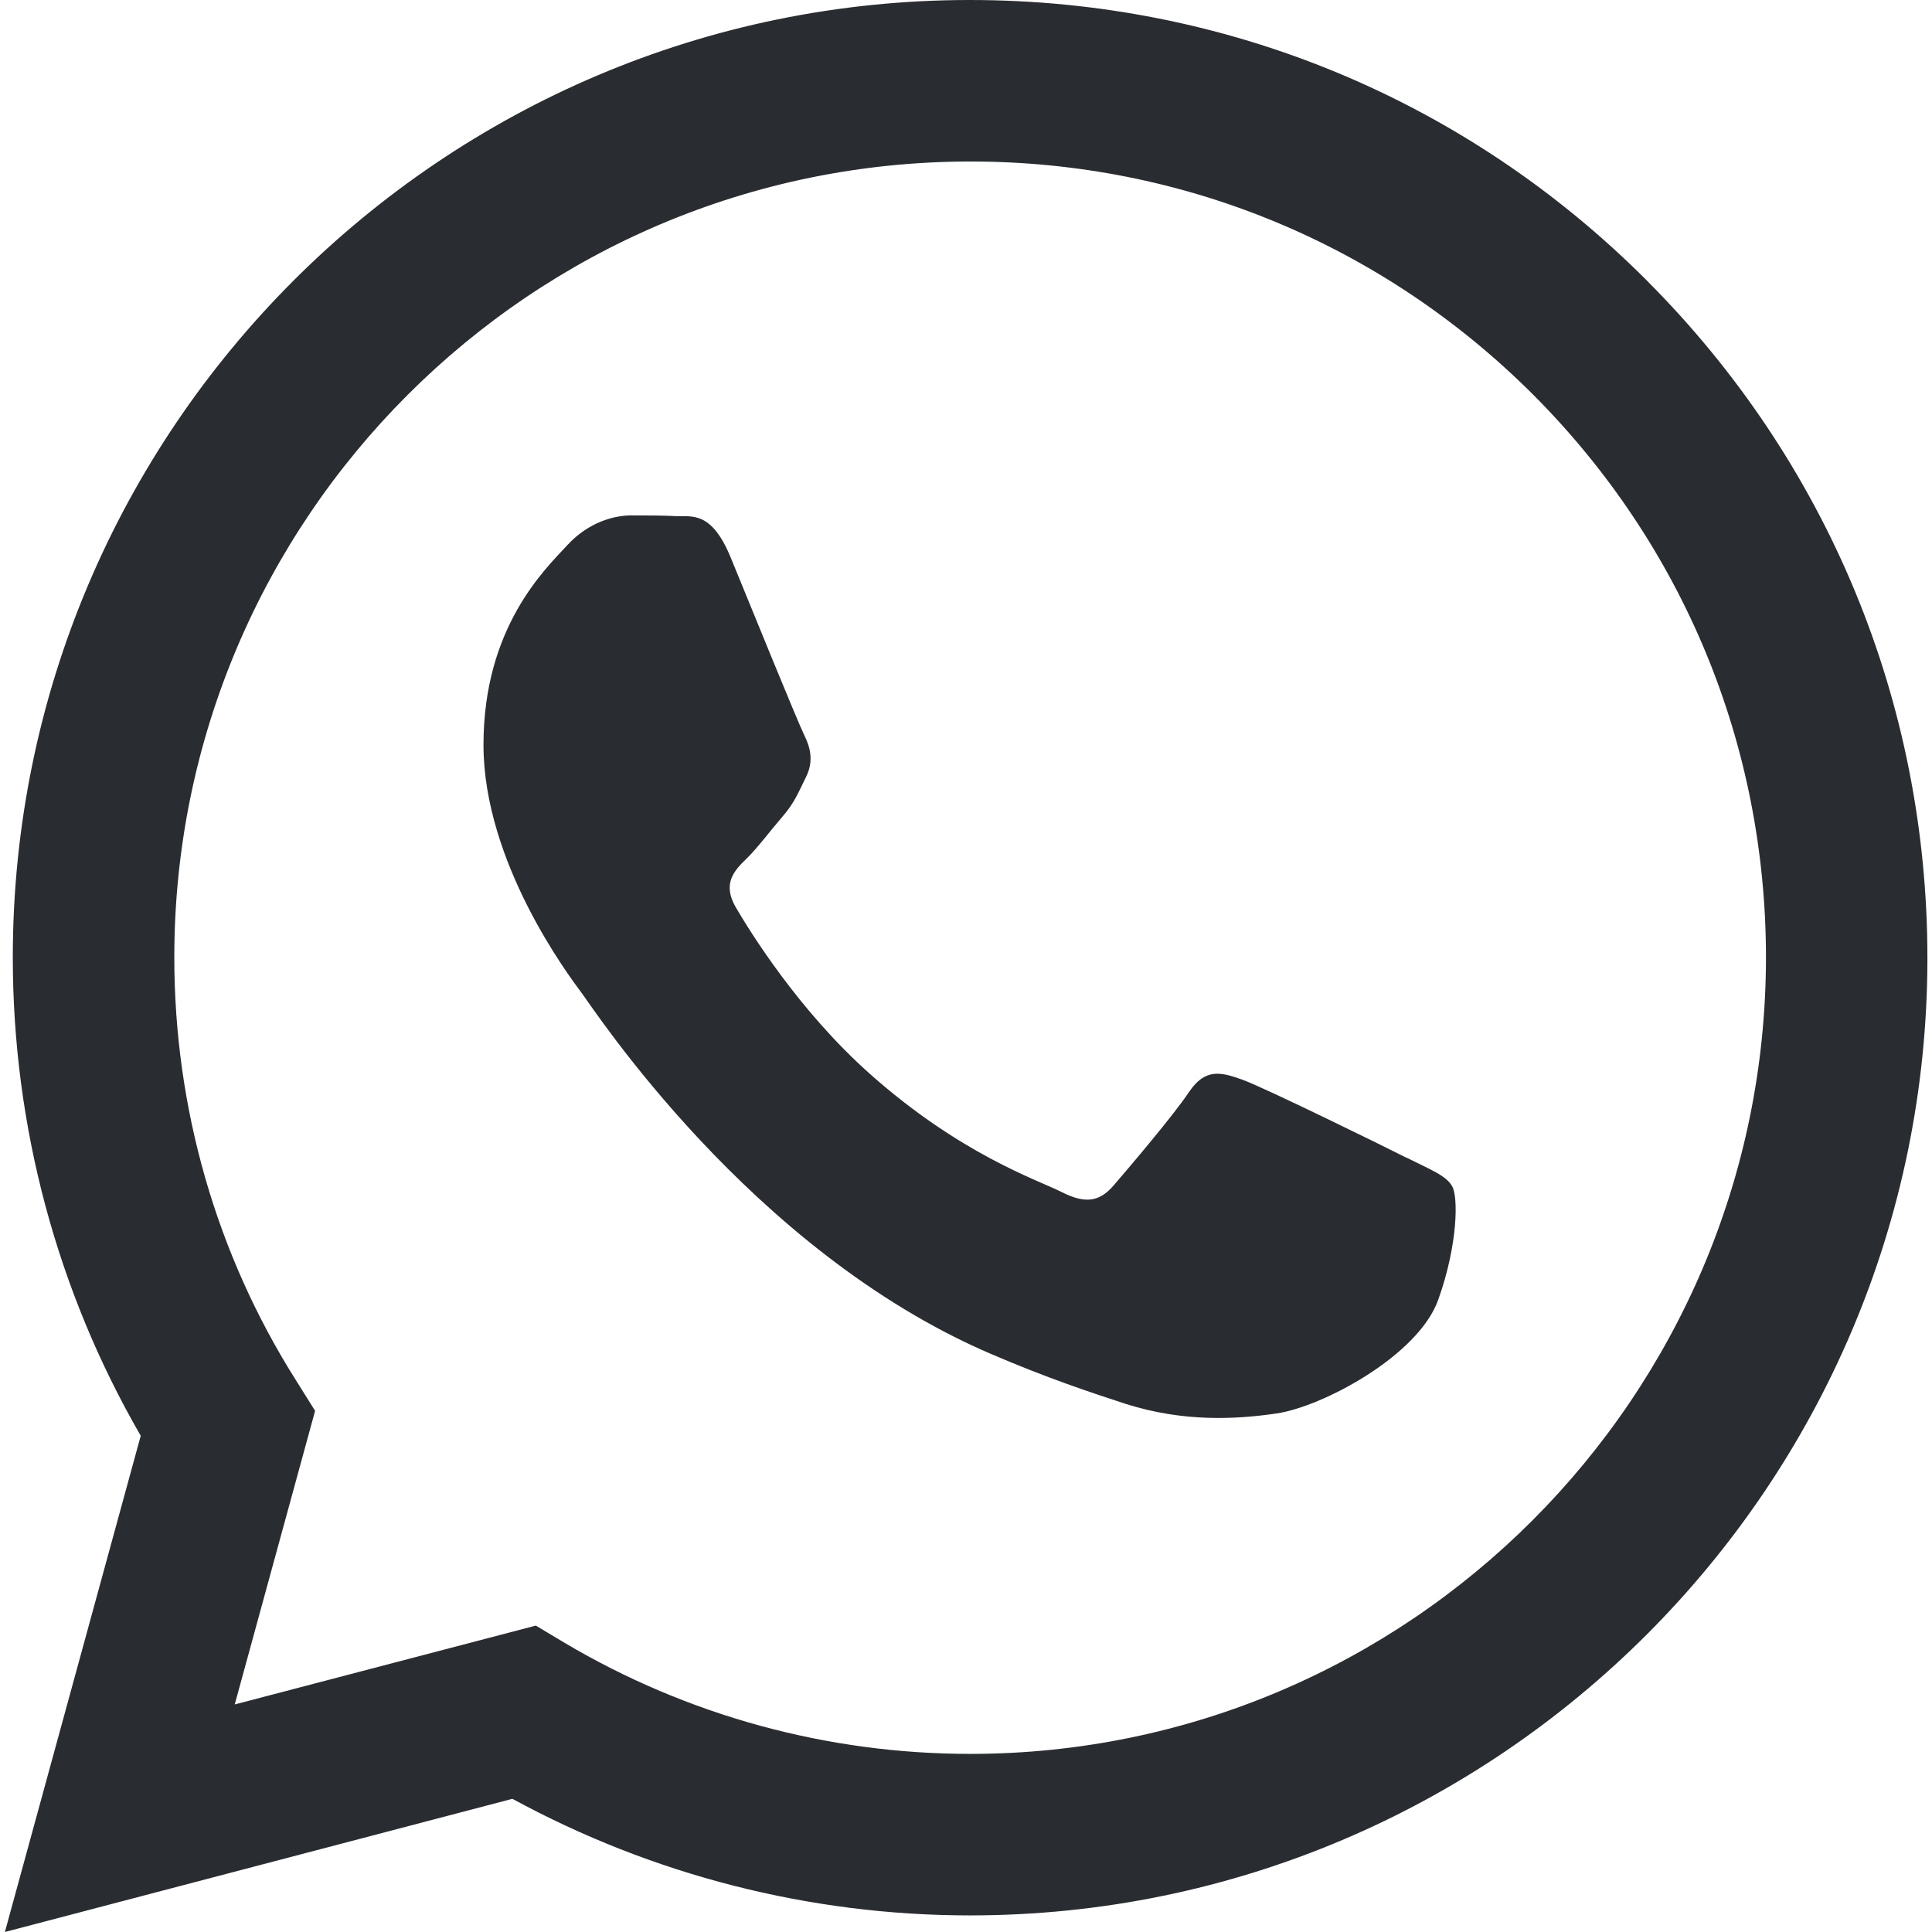
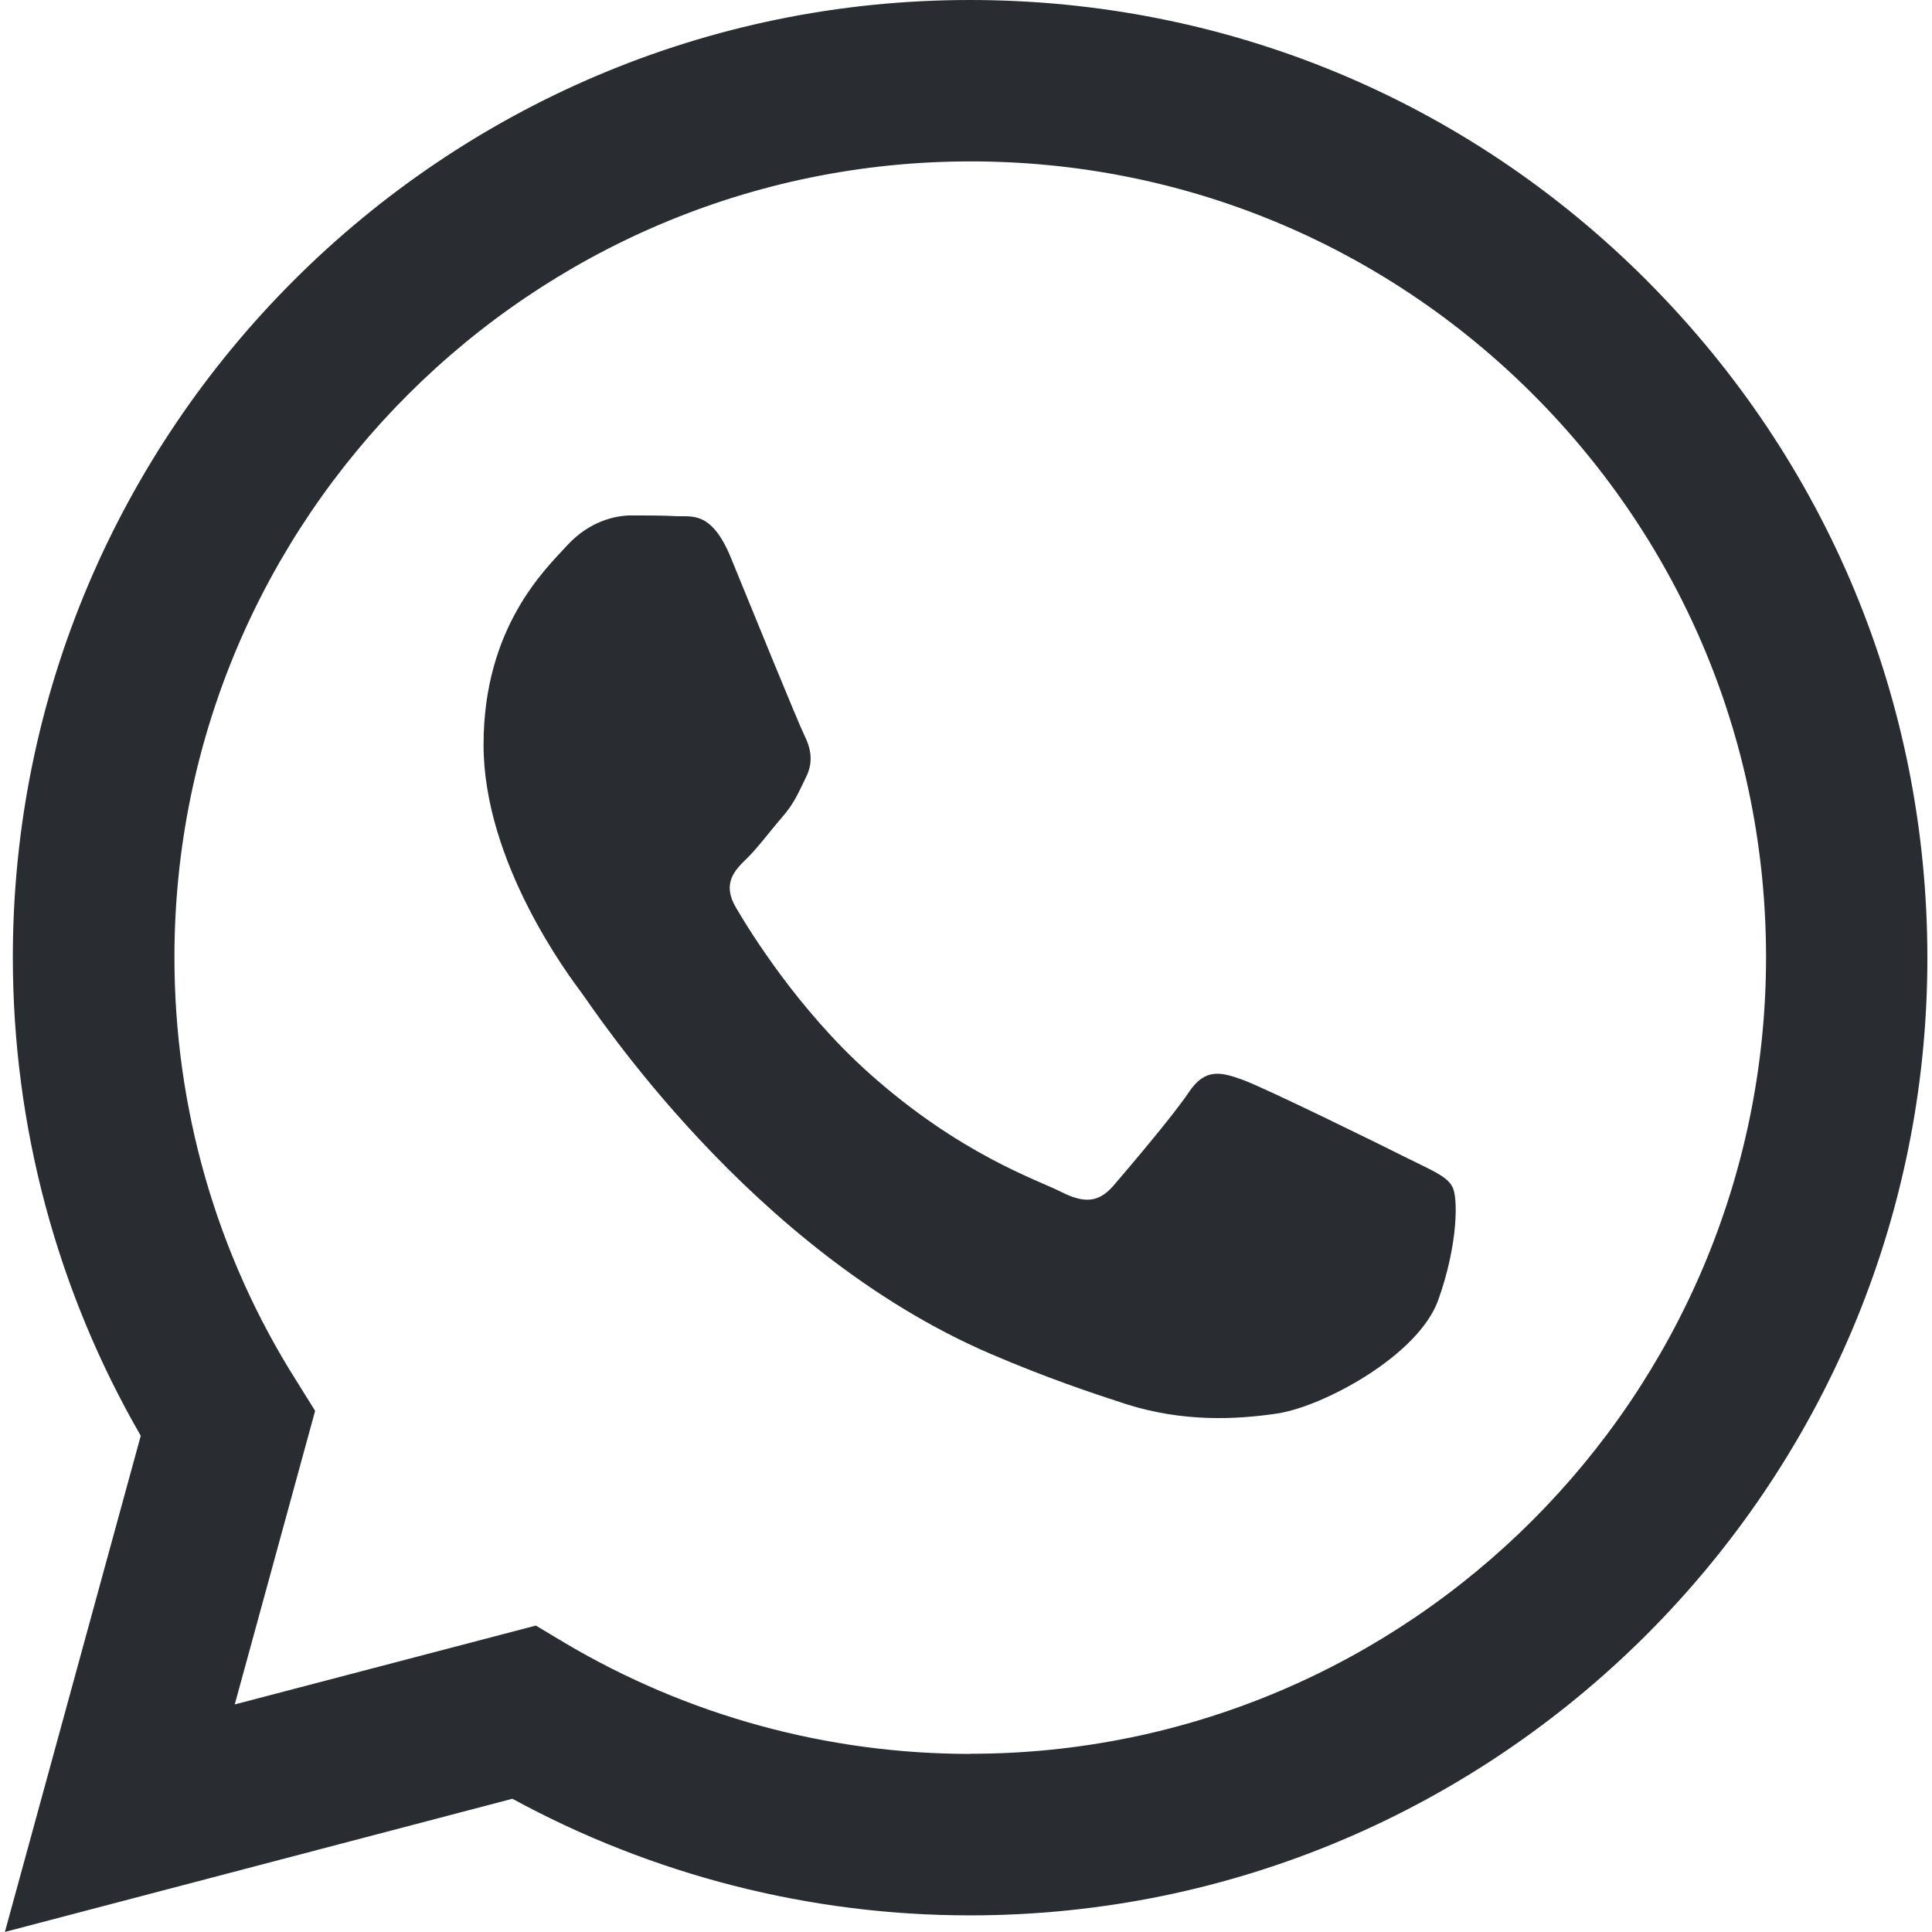
- <svg xmlns="http://www.w3.org/2000/svg" version="1.1" width="32" height="32" viewBox="0 0 32 32">
-   <path fill="#292c30" d="M27.281 4.65c-2.994-3-6.975-4.65-11.219-4.65-8.738 0-15.85 7.112-15.85 15.856 0 2.794 0.731 5.525 2.119 7.925l-2.25 8.219 8.406-2.206c2.319 1.262 4.925 1.931 7.575 1.931h0.006c0 0 0 0 0 0 8.738 0 15.856-7.113 15.856-15.856 0-4.238-1.65-8.219-4.644-11.219zM16.069 29.050v0c-2.369 0-4.688-0.637-6.713-1.837l-0.481-0.288-4.987 1.306 1.331-4.863-0.313-0.5c-1.325-2.094-2.019-4.519-2.019-7.012 0-7.269 5.912-13.181 13.188-13.181 3.519 0 6.831 1.375 9.319 3.862 2.488 2.494 3.856 5.8 3.856 9.325-0.006 7.275-5.919 13.188-13.181 13.188zM23.294 19.175c-0.394-0.2-2.344-1.156-2.706-1.288s-0.625-0.2-0.894 0.2c-0.262 0.394-1.025 1.288-1.256 1.556-0.231 0.262-0.462 0.3-0.856 0.1s-1.675-0.619-3.188-1.969c-1.175-1.050-1.975-2.35-2.206-2.744s-0.025-0.613 0.175-0.806c0.181-0.175 0.394-0.463 0.594-0.694s0.262-0.394 0.394-0.662c0.131-0.262 0.069-0.494-0.031-0.694s-0.894-2.15-1.219-2.944c-0.319-0.775-0.65-0.669-0.894-0.681-0.231-0.012-0.494-0.012-0.756-0.012s-0.694 0.1-1.056 0.494c-0.363 0.394-1.387 1.356-1.387 3.306s1.419 3.831 1.619 4.1c0.2 0.262 2.794 4.269 6.769 5.981 0.944 0.406 1.681 0.65 2.256 0.837 0.95 0.3 1.813 0.256 2.494 0.156 0.762-0.113 2.344-0.956 2.675-1.881s0.331-1.719 0.231-1.881c-0.094-0.175-0.356-0.275-0.756-0.475z" />
+ <svg xmlns="http://www.w3.org/2000/svg" version="1.1" width="28" height="28" viewBox="0 0 28 28">
+   <path fill="#292c30" d="M23.871 4.069c-2.62-2.625-6.103-4.069-9.816-4.069-7.645 0-13.869 6.223-13.869 13.874 0 2.445 0.64 4.834 1.854 6.934l-1.969 7.191 7.355-1.93c2.029 1.105 4.309 1.69 6.628 1.69h0.005c0 0 0 0 0 0 7.645 0 13.874-6.223 13.874-13.874 0-3.708-1.444-7.191-4.063-9.816zM14.060 25.419v0c-2.073 0-4.102-0.558-5.873-1.608l-0.421-0.252-4.364 1.143 1.165-4.255-0.273-0.438c-1.159-1.832-1.766-3.954-1.766-6.136 0-6.36 5.173-11.534 11.539-11.534 3.079 0 5.977 1.203 8.154 3.38 2.177 2.182 3.374 5.075 3.374 8.159-0.005 6.366-5.179 11.539-11.534 11.539zM20.382 16.778c-0.345-0.175-2.051-1.012-2.368-1.127s-0.547-0.175-0.782 0.175c-0.23 0.345-0.897 1.127-1.099 1.362-0.202 0.23-0.405 0.263-0.749 0.088s-1.466-0.541-2.789-1.723c-1.028-0.919-1.728-2.056-1.93-2.401s-0.022-0.536 0.153-0.705c0.159-0.153 0.345-0.405 0.52-0.607s0.23-0.345 0.345-0.58c0.115-0.23 0.060-0.432-0.027-0.607s-0.782-1.881-1.066-2.576c-0.279-0.678-0.569-0.585-0.782-0.596-0.202-0.011-0.432-0.011-0.662-0.011s-0.607 0.087-0.924 0.432c-0.317 0.345-1.214 1.187-1.214 2.893s1.241 3.352 1.416 3.588c0.175 0.23 2.445 3.735 5.923 5.234 0.826 0.355 1.471 0.569 1.974 0.733 0.831 0.262 1.586 0.224 2.182 0.137 0.667-0.098 2.051-0.837 2.341-1.646s0.29-1.504 0.202-1.646c-0.082-0.153-0.312-0.241-0.662-0.416z" />
</svg>
